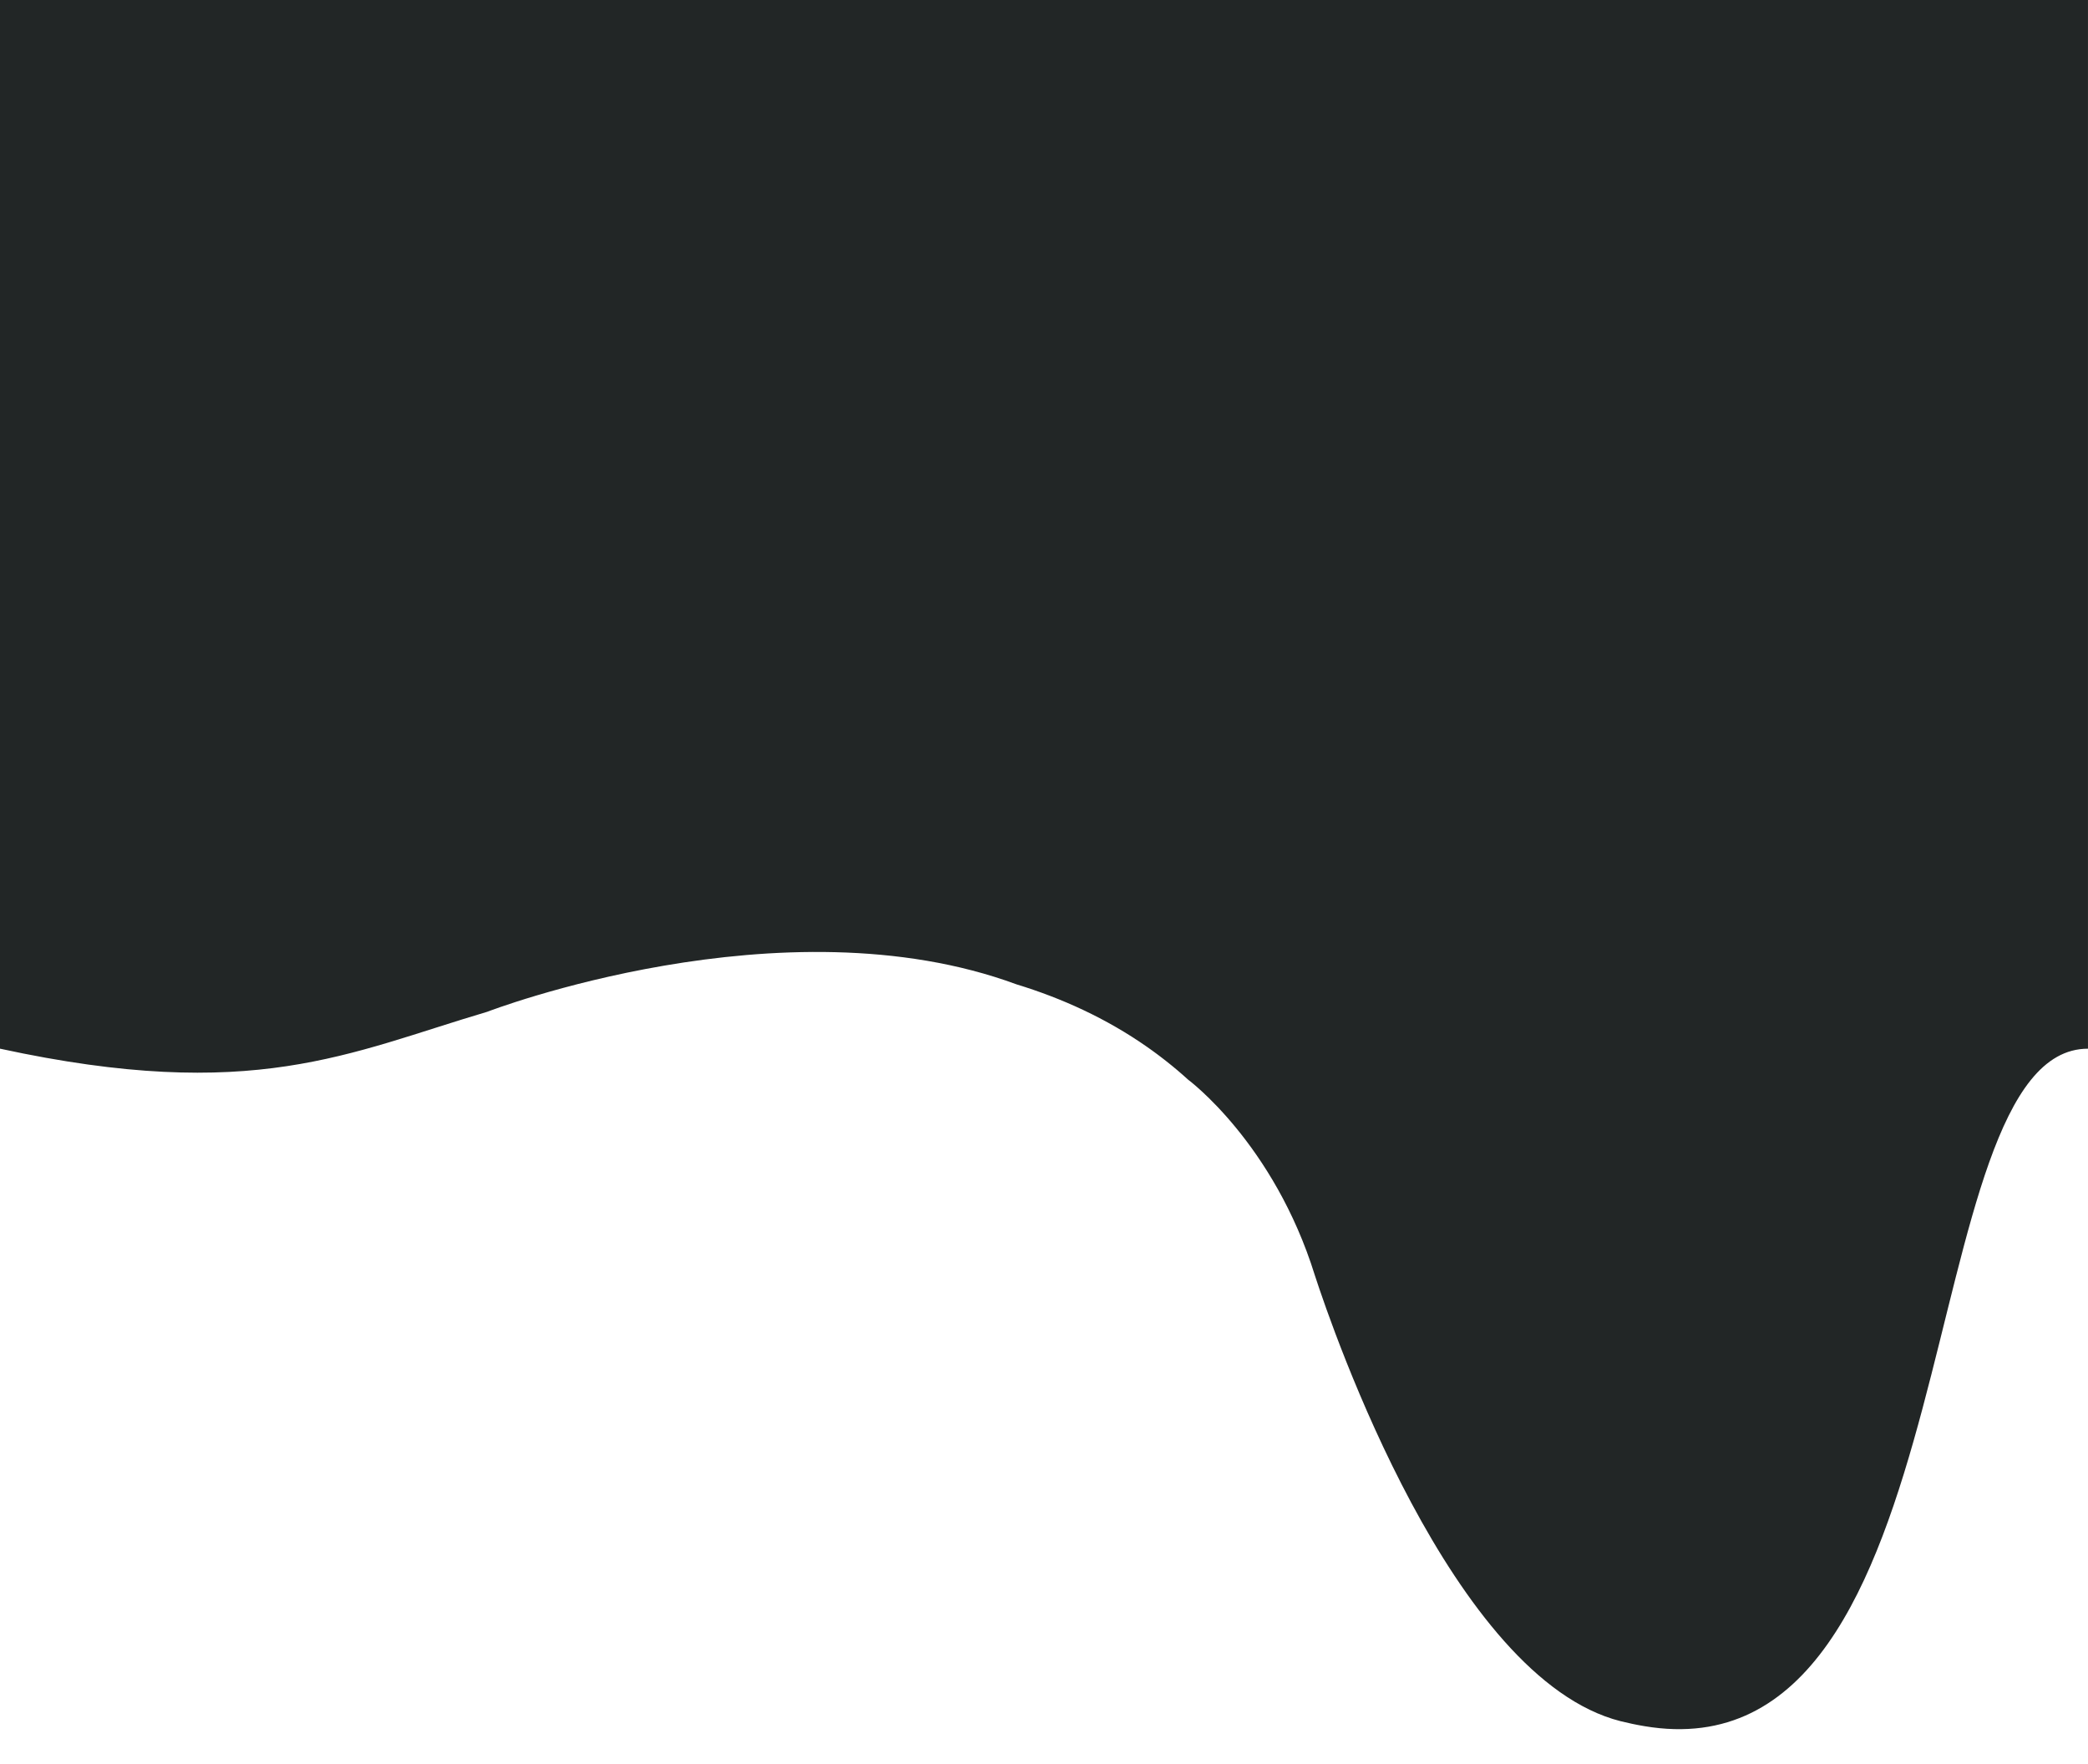
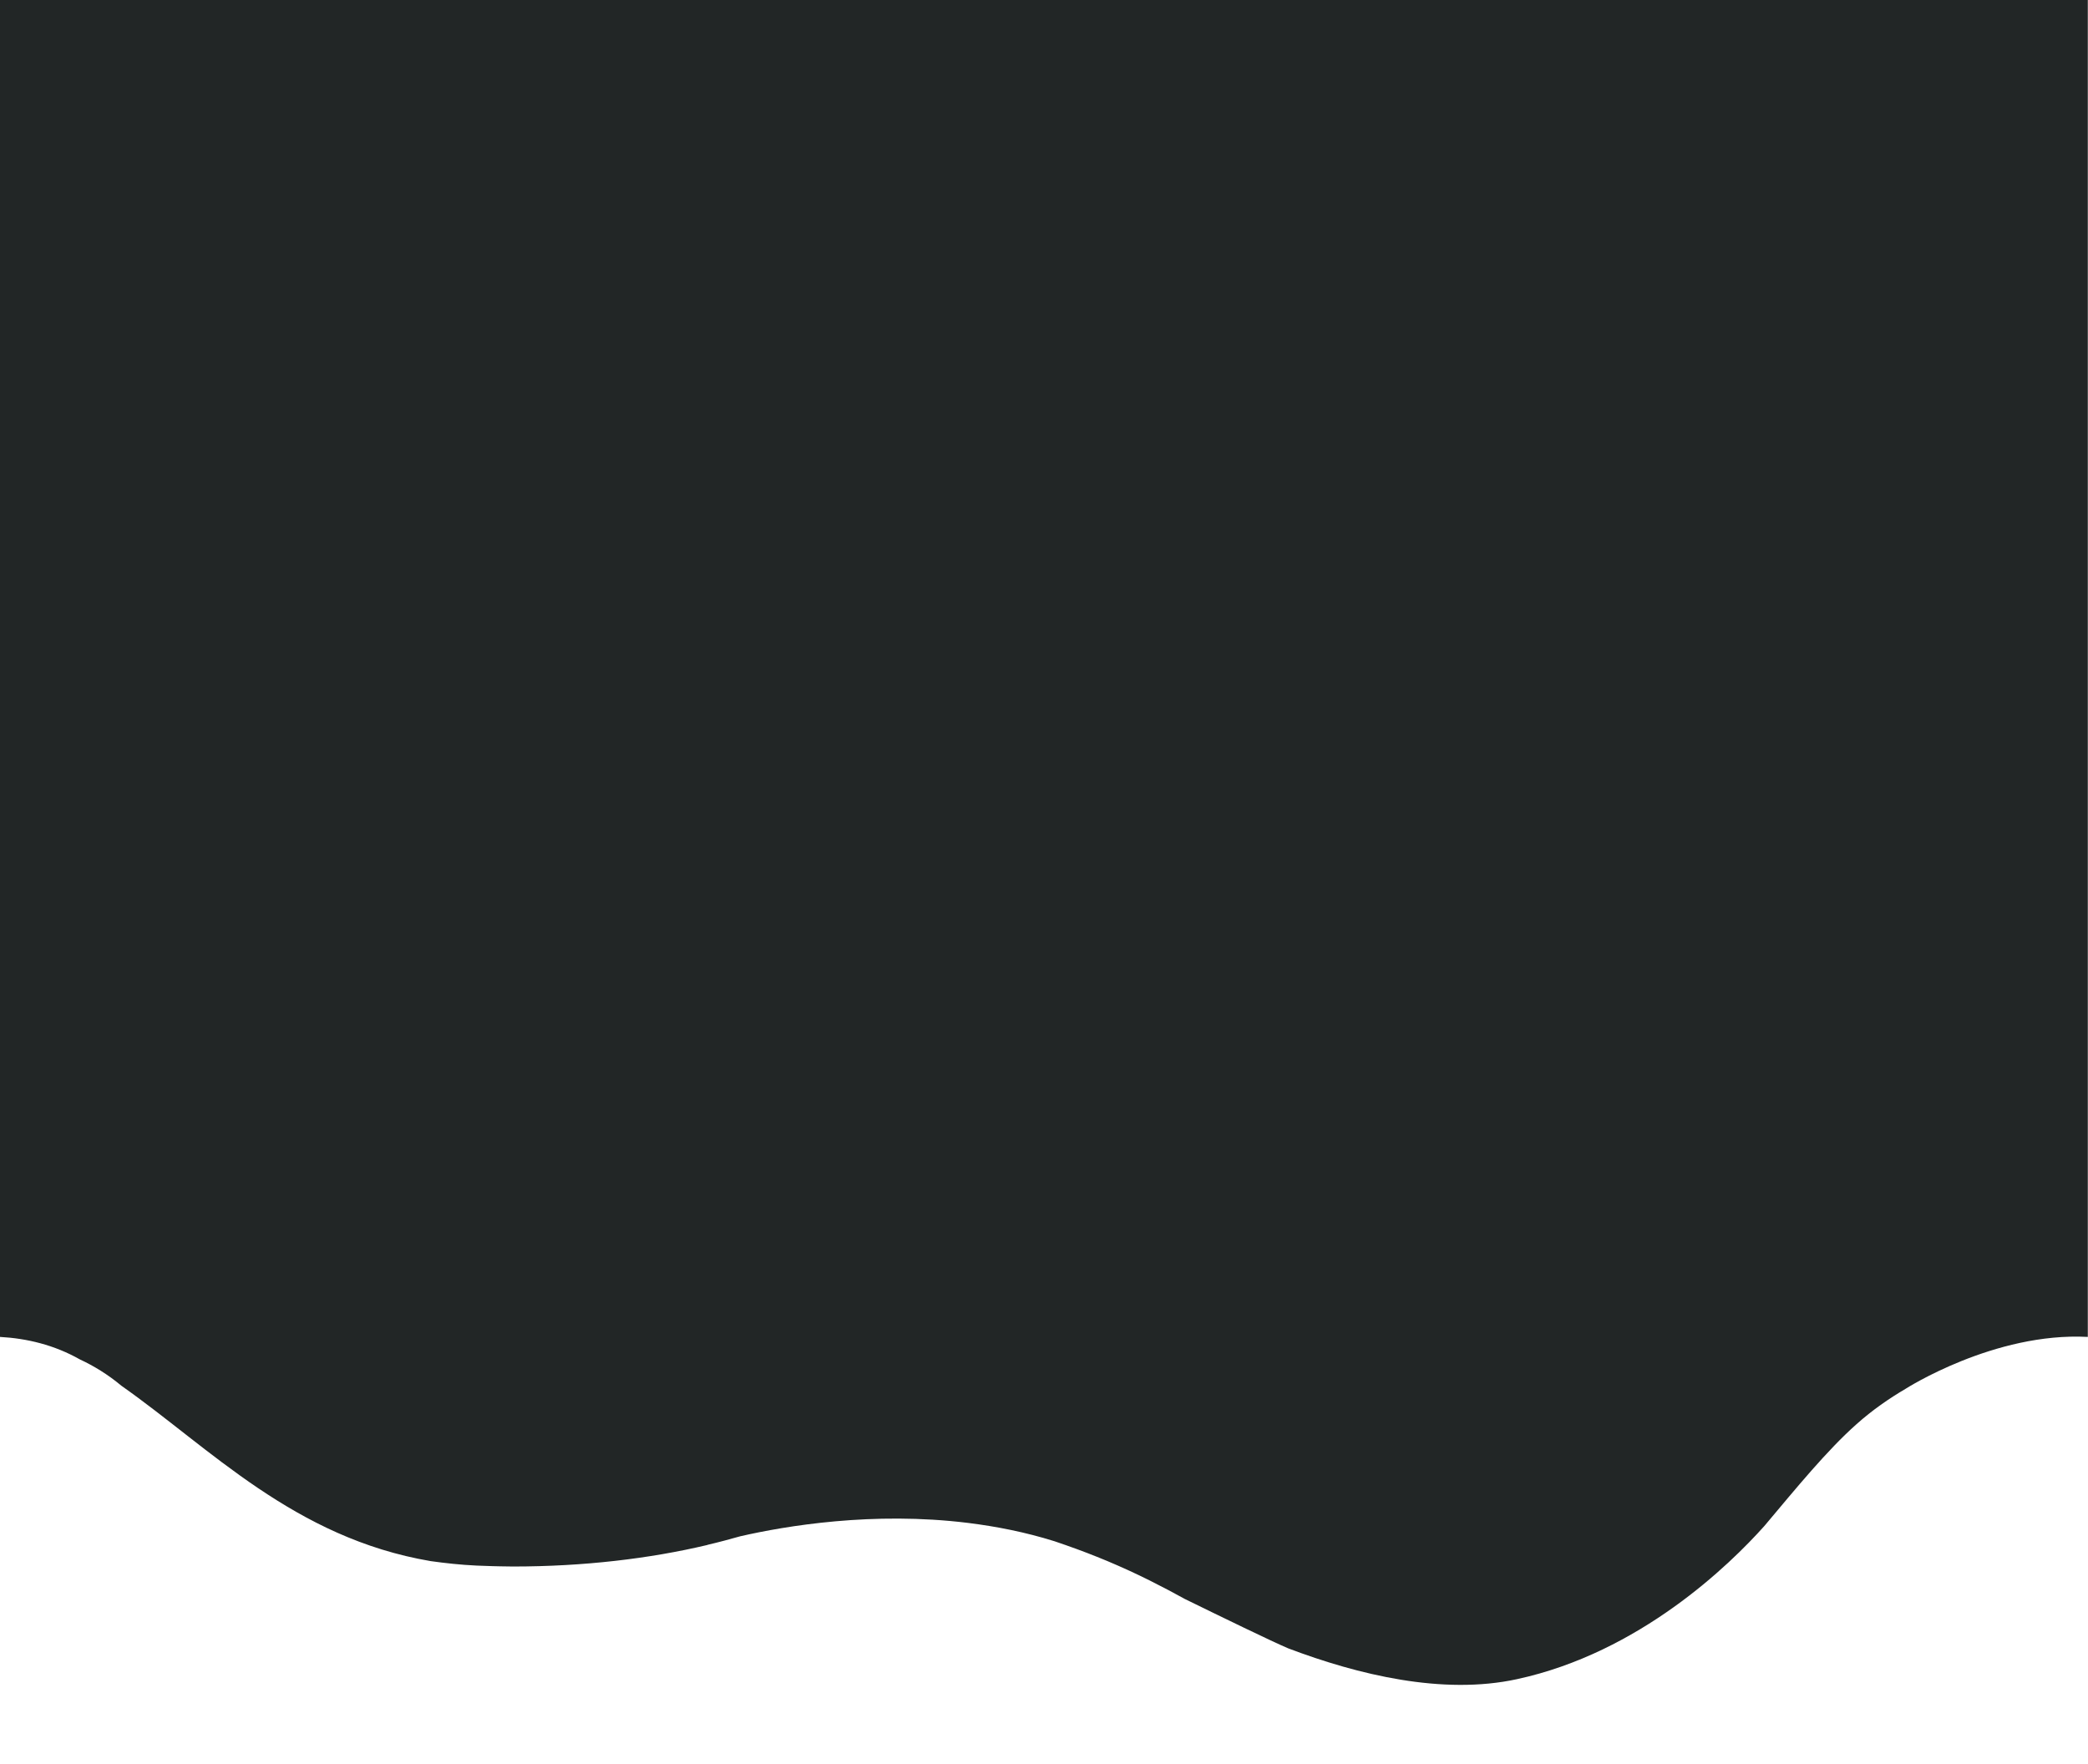
<svg xmlns="http://www.w3.org/2000/svg" version="1.1" id="Layer_1" x="0px" y="0px" viewBox="0 0 1125 950" style="enable-background:new 0 0 1125 950;" xml:space="preserve">
  <style type="text/css">
	.st0{fill:#222626;}
</style>
-   <path class="st0" d="M0,0v565c136.46,29.58,187.93,2.19,262.47-19.86c0,0,159.11-61.39,285.32-14.76c0,0,0.01,0,0.01,0  c24.25,7.42,48.17,18.23,70.23,33.66c0.94,0.66,1.88,1.33,2.81,2c0.48,0.35,0.97,0.71,1.45,1.06c0.54,0.4,1.08,0.79,1.62,1.2  c0.5,0.37,0.99,0.75,1.49,1.13c0.53,0.4,1.05,0.8,1.57,1.21c0.49,0.38,0.98,0.76,1.46,1.14c0.55,0.43,1.09,0.87,1.64,1.31  c0.45,0.36,0.91,0.73,1.36,1.09c0.93,0.76,1.85,1.53,2.77,2.3c0.4,0.34,0.8,0.69,1.21,1.04c0.58,0.5,1.16,1,1.74,1.5  c0.45,0.39,0.89,0.79,1.34,1.19c0.53,0.48,1.07,0.96,1.6,1.44c0,0,46.19,34.12,68.38,105.58c9.54,29.3,73.96,217.06,164.64,240.09  c4.18,1.04,8.47,1.95,12.88,2.69c178,30,142-365,239-365V0H0z" />
+   <path class="st0" d="M0,0v495.1v51.5v173.7c14.5,0.8,29.2,4.3,43,12.1c0,0,0,0,0,0c7.3,3.4,15,8,22.4,14.2  c47.7,33.5,93,82,166.7,94.5c7.9,1.1,16.1,2,24.7,2.4c2.8,0.1,5.7,0.2,8.5,0.3c1.4,0,2.7,0.1,4.2,0.1c2.3,0,4.6,0.1,6.9,0.1  c37.9,0,73.5-4.2,104.7-11.6l0,0c0,0,0.1,0,0.2-0.1c6-1.4,11.9-3,17.6-4.6c24.5-5.6,71.4-13.5,122.6-7.2c15.3,1.9,31.1,5,46.7,9.9  c8,2.7,15.7,5.5,22.9,8.4c1.9,0.8,3.7,1.5,5.4,2.2c8.3,3.5,15.9,7,22.9,10.5l0,0c0,0,0,0,0,0c7,3.5,13.4,6.9,19,10  c19.2,9.4,46.7,22.8,55.7,26.6c37.5,14.2,83.2,25.3,123.2,16.6c66.2-14.3,114.7-61.7,133.3-82.5c17.5-20.8,33.8-40.8,49.7-54.9  c8.5-7.6,17.5-13.8,26.5-19.1l0,0c0,0,47.7-30.6,98.1-27.9V546.6v-51.5V0H0z" />
</svg>
